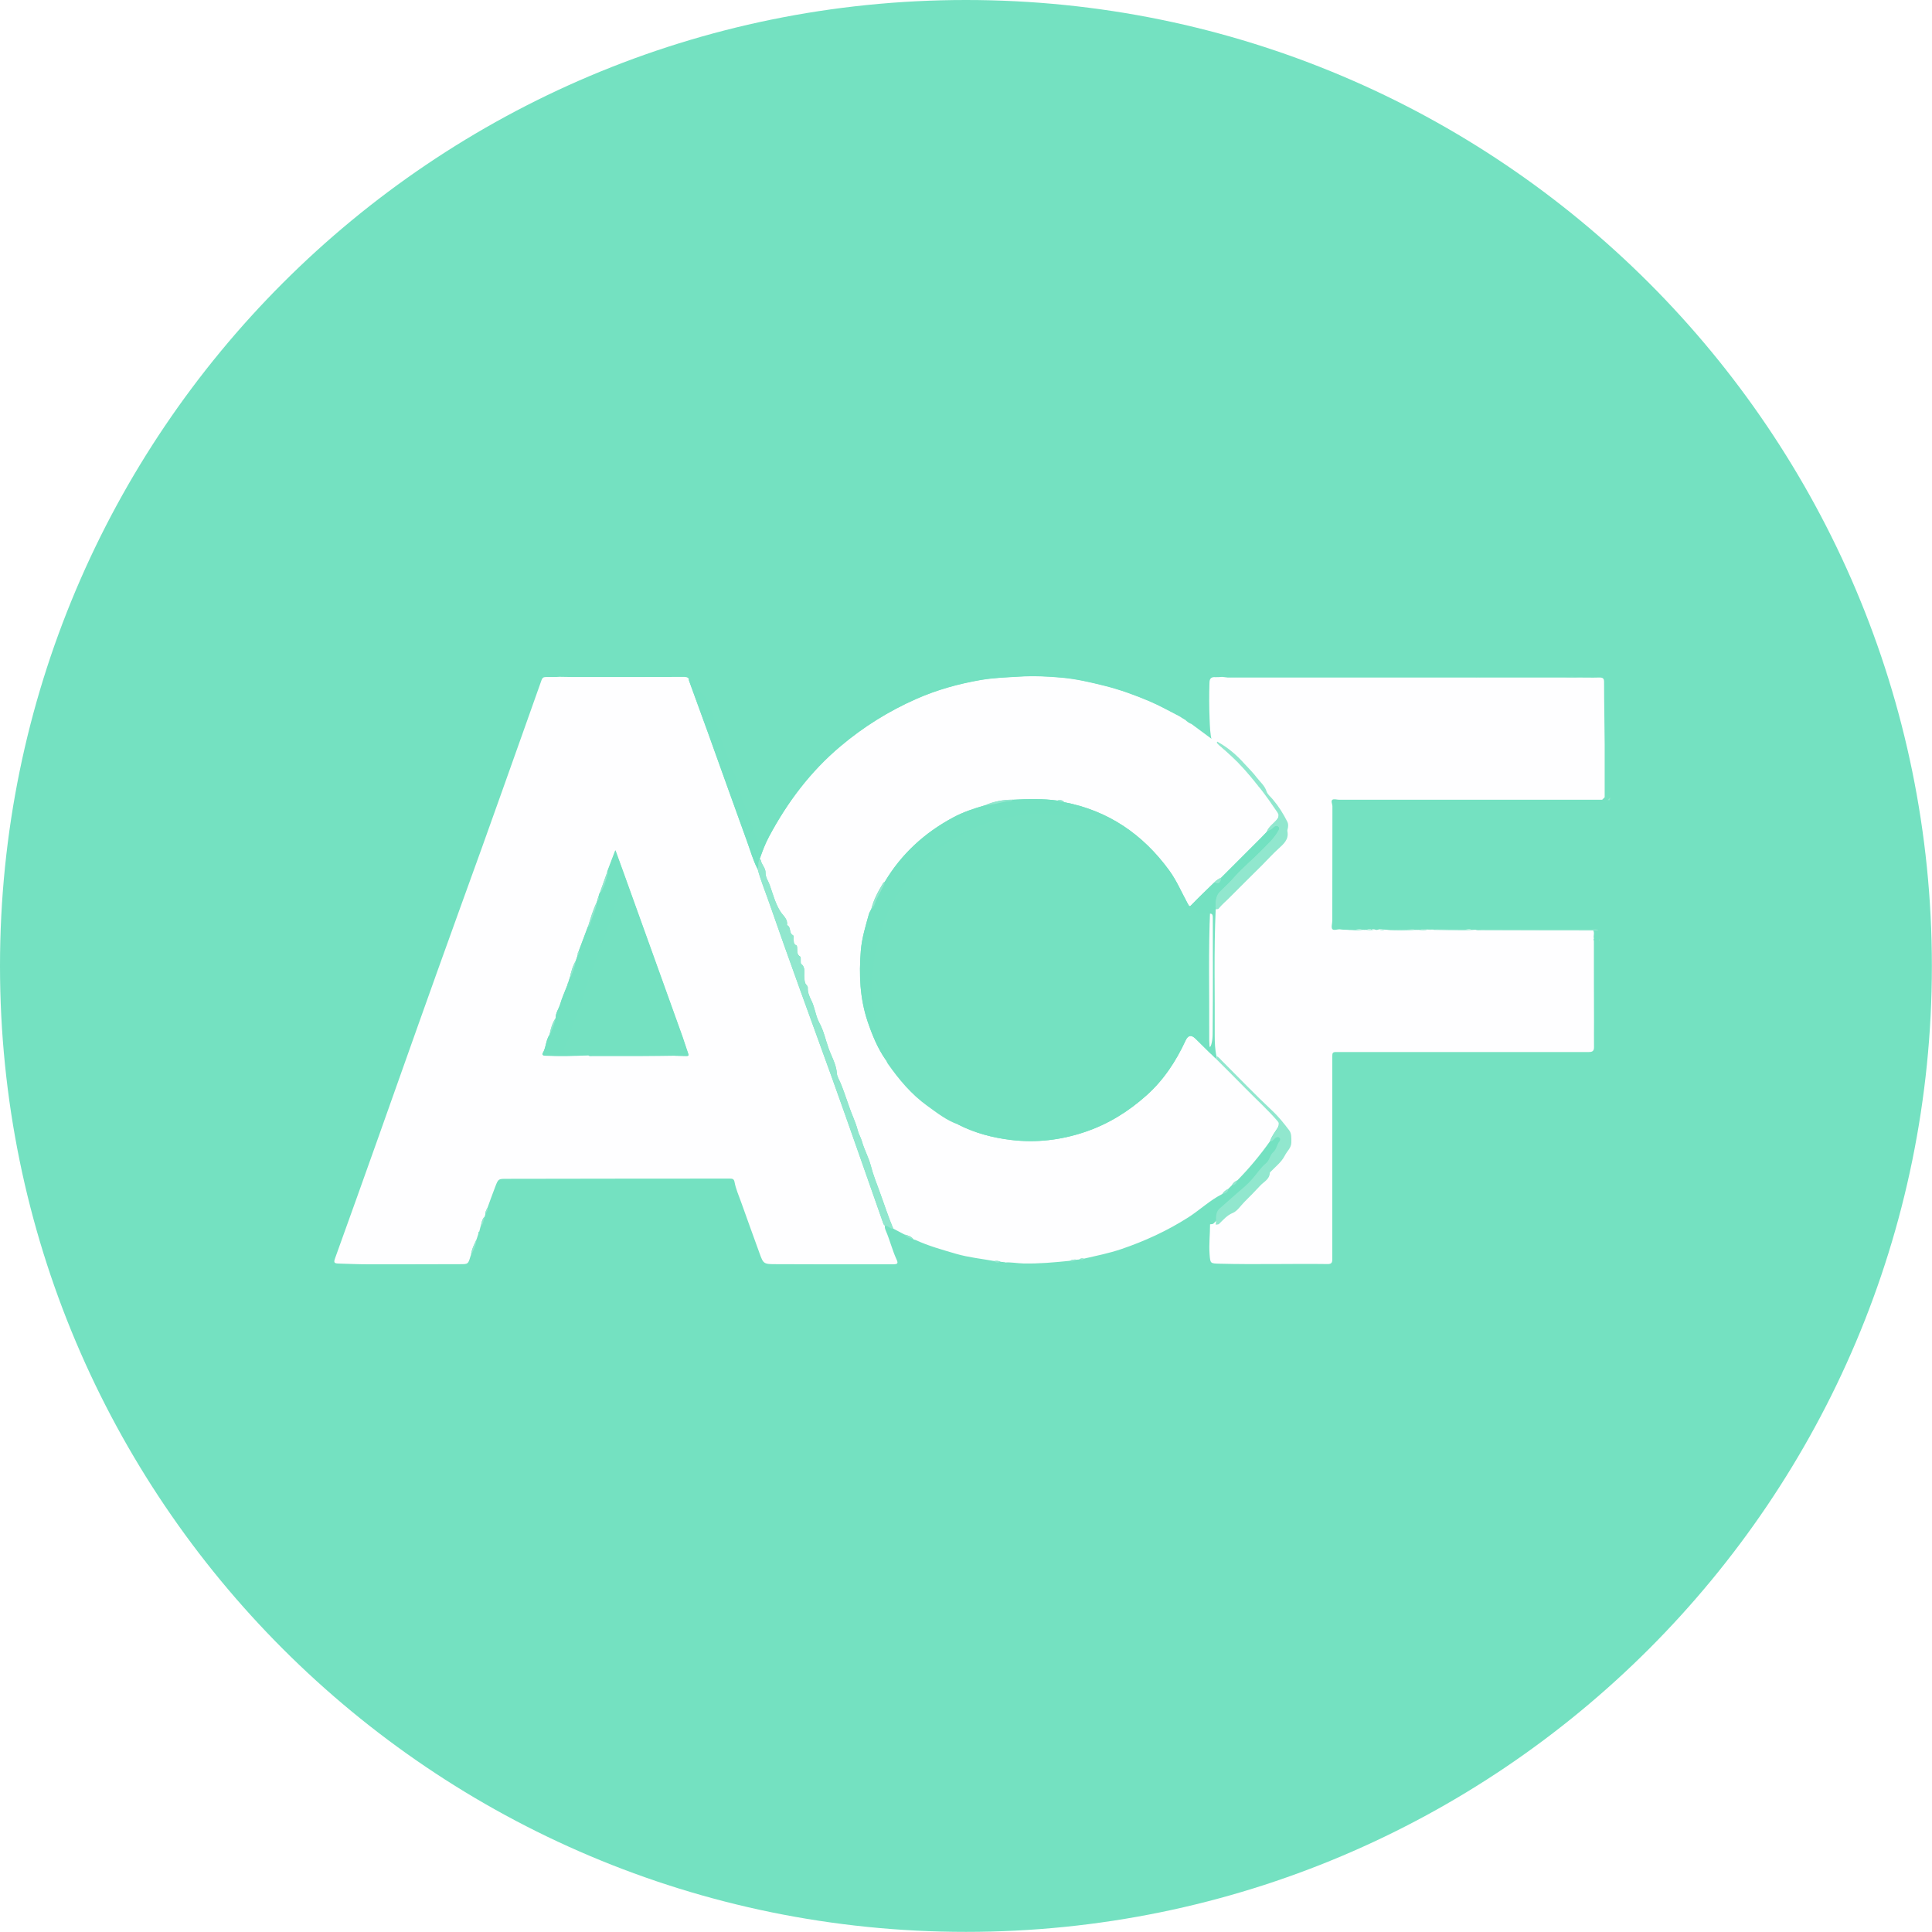
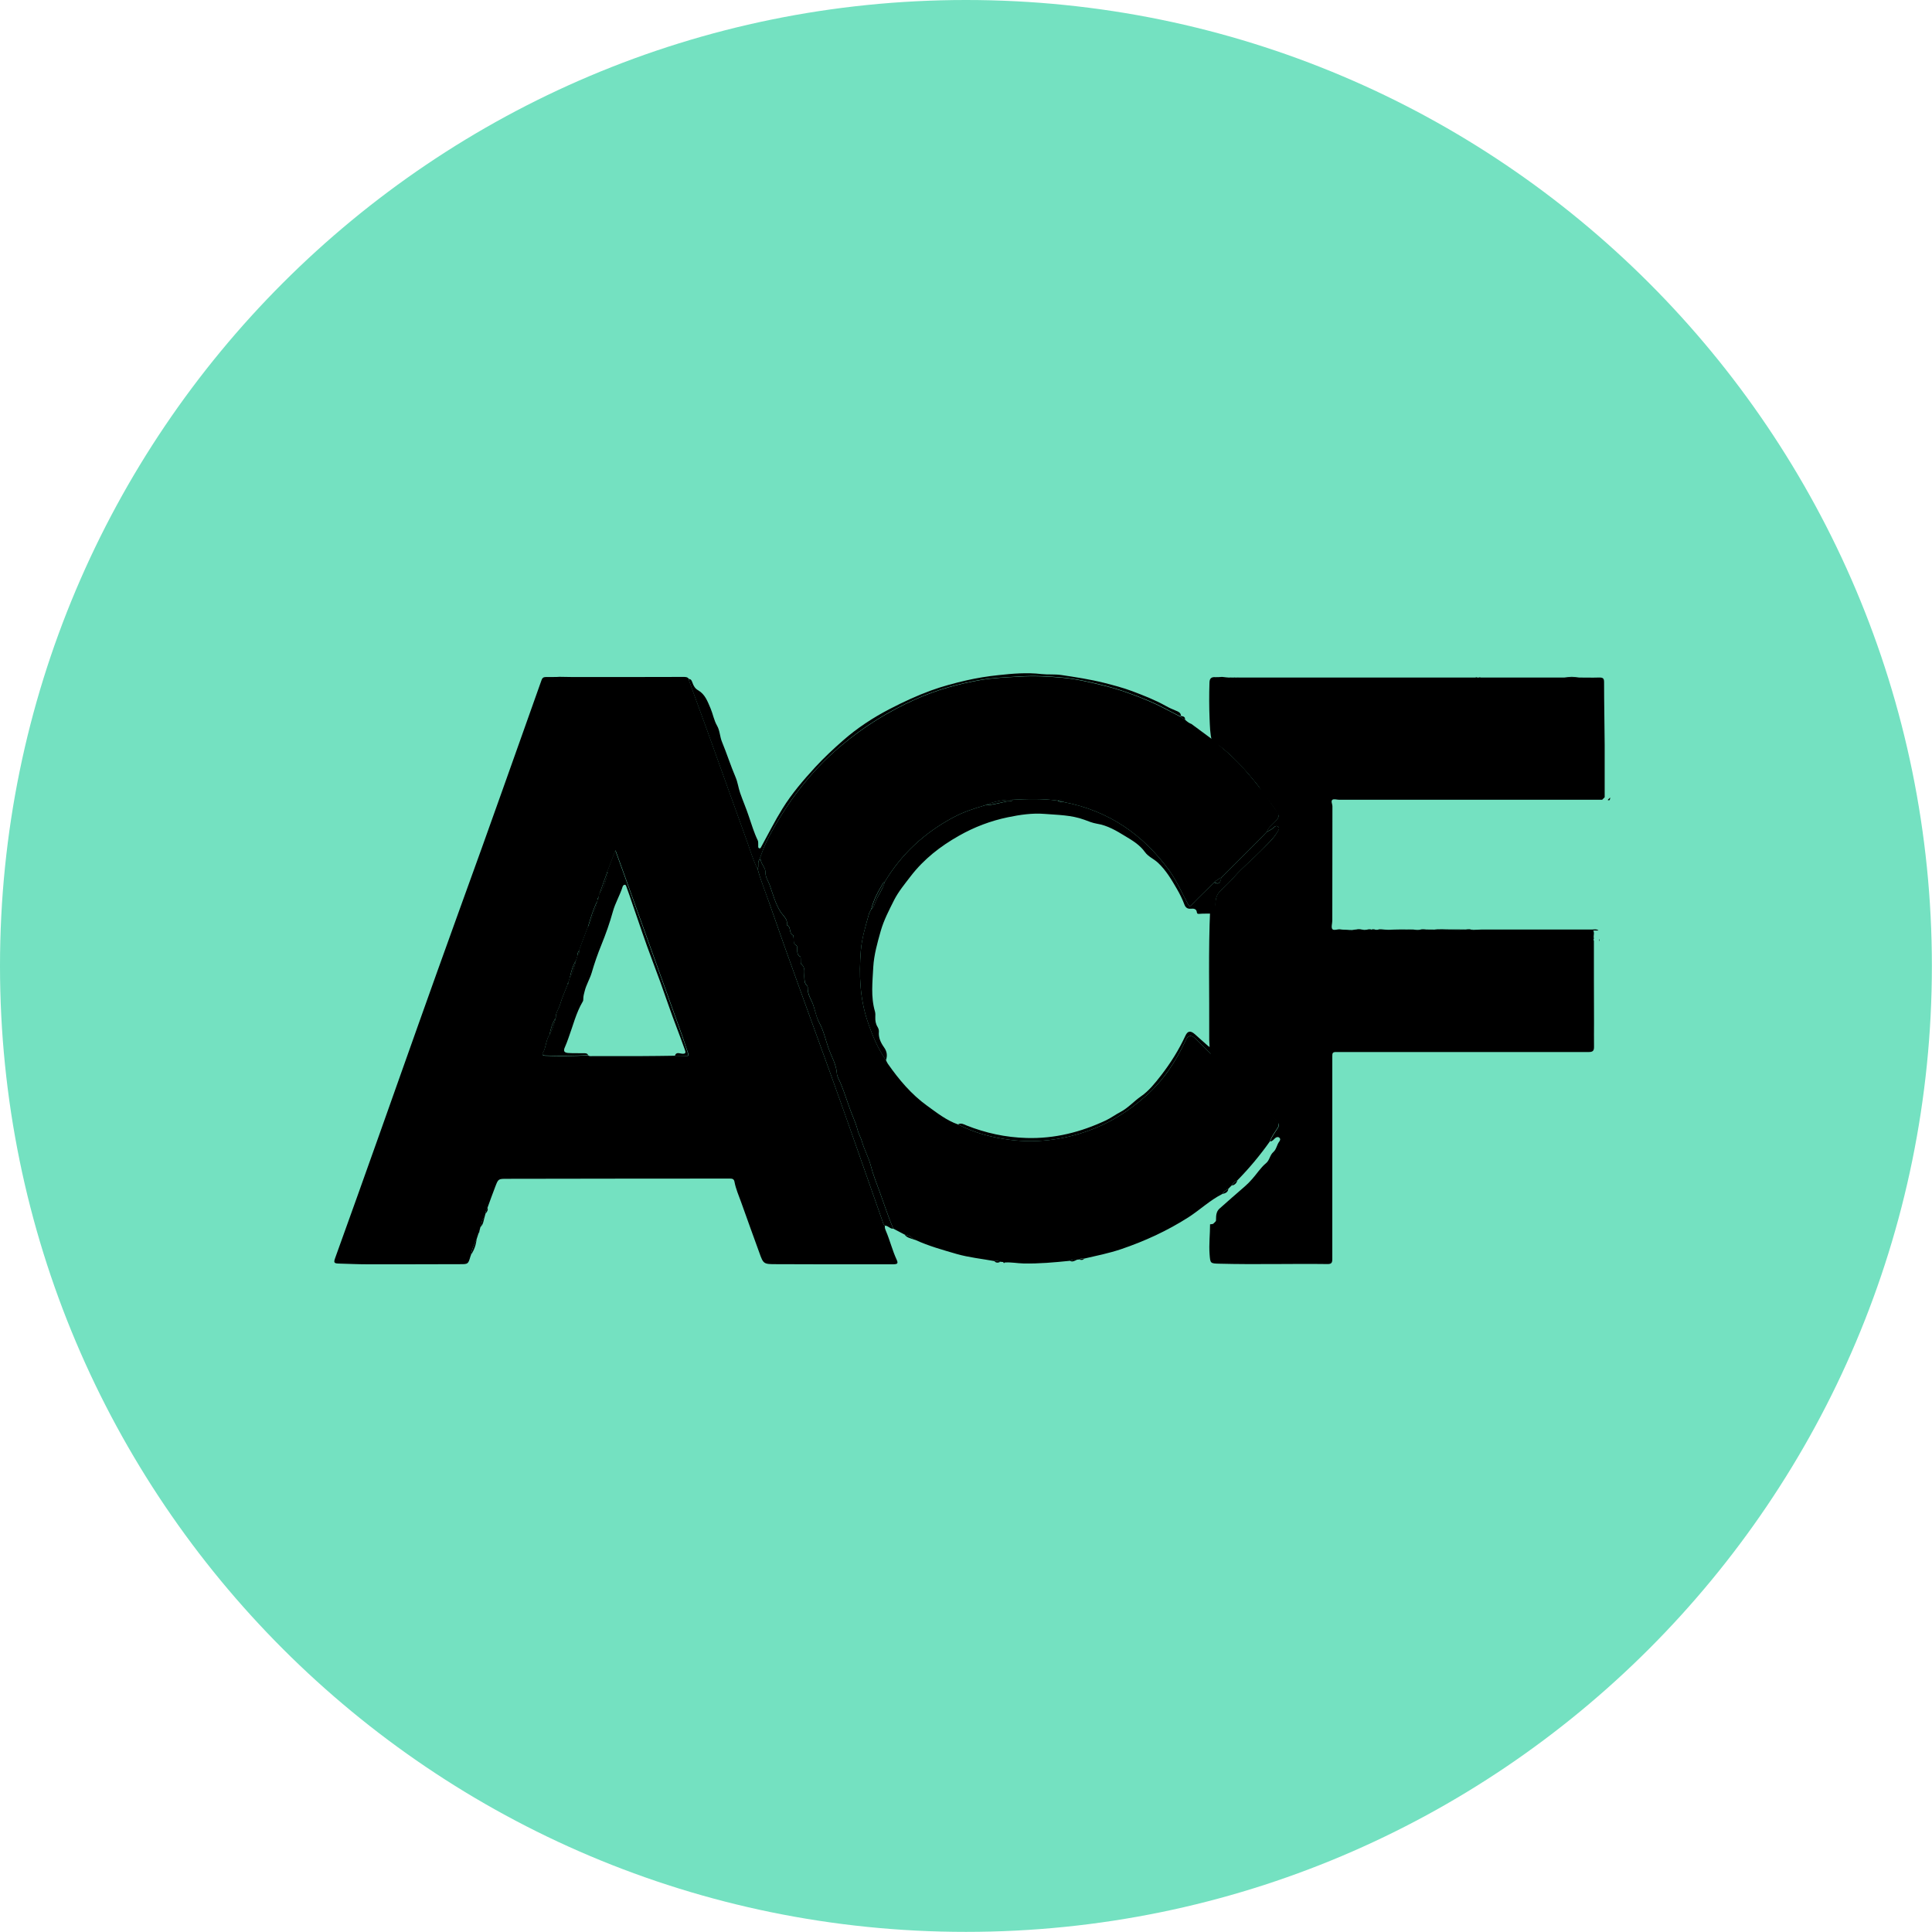
<svg xmlns="http://www.w3.org/2000/svg" id="Layer_2" viewBox="0 0 161.37 161.37">
-   <defs>
-     <style>
-       .cls-1{fill:#fefeff}.cls-2{fill:#91e7ce}.cls-3{fill:#73e1c1}
-     </style>
-   </defs>
+   <defs />
  <g id="Layer_1-2">
    <circle cx="80.68" cy="80.68" r="80.68" fill="#74e1c1" />
    <g id="_6o6HOK">
-       <path d="M46.65 56.53c.42 0 .84.02 1.26.02 3.06 0 6.11 0 9.17-.01.18 0 .35 0 .46.17 0 .05 0 .1.02.15.51 1.41 1.03 2.82 1.54 4.23 1.1 3.06 2.19 6.12 3.3 9.18.28.77.5 1.57.88 2.31.26.96.65 1.89.97 2.83.84 2.42 1.7 4.83 2.57 7.24.87 2.42 1.76 4.84 2.63 7.26.77 2.14 1.53 4.29 2.28 6.44.68 1.93 1.35 3.86 2.03 5.79.03.1.07.18.16.23-.05.15.02.3.07.43.34.79.54 1.63.9 2.41.14.31.09.38-.27.39h-3.3c-2.16 0-4.32 0-6.48-.01-1.06 0-1.08-.01-1.42-.97-.5-1.4-1.02-2.79-1.51-4.19-.2-.56-.45-1.12-.56-1.71-.04-.23-.16-.28-.38-.28-6.21 0-12.42.01-18.64.02-.7 0-.71 0-.96.65-.23.59-.44 1.19-.66 1.79-.08.16-.19.32-.17.52l-.06.21c-.25.24-.25.59-.36.89-.03.12-.06.24-.09.35-.07.04-.11.09-.07.17-.05.16-.11.32-.16.49-.19.42-.41.82-.46 1.29-.01.03-.03.07-.04.1-.2.68-.2.67-.9.67-2.58 0-5.16.02-7.74.01-.78 0-1.56-.04-2.33-.06-.43-.01-.48-.07-.33-.48.6-1.68 1.21-3.36 1.81-5.04 1.22-3.41 2.43-6.82 3.64-10.24 1.02-2.87 2.03-5.73 3.06-8.6 1.23-3.44 2.48-6.88 3.72-10.32 1.13-3.14 2.24-6.29 3.36-9.43.55-1.54 1.1-3.08 1.64-4.62.06-.18.16-.26.34-.26.36 0 .72 0 1.07-.01Zm3.41 18.14c-.03.1-.05.2-.08.3-.05.06-.1.13-.07.22 0 .02-.01.05-.02.07-.35.69-.56 1.42-.78 2.15l-.75 2c-.08.11-.14.23-.1.37-.05.14-.1.28-.14.42-.28.46-.43.97-.53 1.5-.05.14-.09.28-.14.42-.06.04-.1.09-.06.17-.21.54-.45 1.07-.61 1.62-.11.37-.38.7-.36 1.11-.29.43-.43.91-.52 1.42-.32.46-.28 1.06-.57 1.54-.08.13.06.2.18.2 1.21.05 2.41.03 3.62-.03.12.1.26.06.39.06h4.08c.93 0 1.85-.02 2.78-.03.32 0 .64.01.96.02.13 0 .22-.01.15-.19-.17-.48-.32-.97-.49-1.46-.58-1.63-1.17-3.25-1.75-4.87-1.06-2.96-2.12-5.91-3.19-8.87-.21-.58-.42-1.16-.65-1.79-.24.63-.46 1.21-.68 1.79-.22.62-.44 1.23-.66 1.85Zm48.92-14.56c.16.16.34.29.55.37.7.52 1.41 1.04 2.11 1.56.07.07.13.15.2.21.71.59 1.39 1.21 2.01 1.9 1.03 1.15 1.96 2.37 2.82 3.65.16.24.19.41-.02.67-.28.34-.67.58-.84 1.01-.15.16-.31.32-.46.48l-3.34 3.34c-.21.11-.42.22-.59.41-.6.59-1.21 1.16-1.79 1.76-.28.29-.26.31-.45-.04-.5-.92-.91-1.89-1.53-2.74-2.2-3.01-5.08-4.98-8.77-5.69-.16-.17-.35-.18-.56-.13-1.24-.17-2.48-.14-3.72-.07-.81 0-1.58.14-2.32.46-.92.27-1.82.56-2.67 1.02-2.39 1.28-4.31 3.04-5.7 5.36-.05.04-.11.06-.14.11-.42.69-.81 1.4-1 2.19-.06.13-.15.26-.19.39-.28 1.02-.59 2.02-.68 3.08-.16 2-.08 3.96.56 5.88.39 1.15.84 2.26 1.54 3.26.05.1.09.2.15.29.93 1.33 1.96 2.56 3.29 3.52.82.59 1.61 1.22 2.58 1.56 1.38.71 2.86 1.1 4.39 1.29 2.12.26 4.18.02 6.2-.66 1.94-.65 3.63-1.7 5.14-3.05 1.44-1.28 2.48-2.86 3.28-4.6q.31-.66.83-.14c.57.56 1.14 1.12 1.7 1.68.81.81 1.63 1.62 2.43 2.44.89.91 1.84 1.76 2.67 2.72.18.21.19.38.04.62-.23.36-.5.7-.63 1.11-.82 1.16-1.73 2.25-2.72 3.26-.21.08-.36.24-.48.43l-.28.28c-.2.1-.38.23-.5.43-1.03.52-1.86 1.32-2.82 1.94-1.77 1.13-3.66 2-5.64 2.67-1.01.34-2.06.55-3.1.79-.14-.04-.28-.04-.39.07-.07 0-.13.01-.2.02-.21-.04-.4 0-.59.09-1.29.13-2.57.25-3.87.22-.52-.01-1.03-.12-1.54-.08-.04-.05-.09-.06-.15-.04-.07 0-.15-.01-.22-.02-.16-.09-.34-.08-.52-.06-1.05-.19-2.12-.3-3.14-.59-1.16-.34-2.33-.66-3.44-1.17-.05-.02-.12-.03-.17-.05-.18-.25-.46-.33-.74-.4-.32-.17-.63-.33-.95-.5-.43-1.01-.76-2.06-1.14-3.09-.26-.72-.55-1.43-.74-2.18-.18-.69-.55-1.33-.74-2.03-.09-.31-.26-.58-.34-.88-.1-.39-.24-.77-.39-1.13-.39-.93-.66-1.91-1.05-2.84-.11-.27-.29-.54-.31-.81-.05-.77-.46-1.43-.7-2.12-.25-.7-.4-1.45-.77-2.12-.31-.56-.36-1.23-.64-1.81-.17-.35-.34-.71-.32-1.12 0-.06-.04-.15-.09-.2-.19-.18-.17-.42-.2-.65-.04-.38.13-.82-.26-1.13-.06-.05-.03-.21-.04-.32-.01-.1.01-.26-.03-.28-.33-.19-.24-.5-.27-.78 0-.06-.02-.15-.06-.17-.28-.11-.22-.35-.23-.57 0-.1 0-.25-.06-.28-.36-.17-.12-.69-.5-.84.09-.5-.3-.76-.53-1.11-.44-.68-.64-1.48-.91-2.24-.12-.33-.36-.65-.35-1.03.01-.41-.35-.68-.4-1.07 0-.02-.06-.03-.1-.04.22-.65.46-1.28.79-1.9 1.53-2.86 3.44-5.41 5.94-7.52 1.94-1.64 4.06-2.96 6.37-3.98 1.72-.76 3.53-1.26 5.38-1.58 1.06-.18 2.13-.22 3.2-.28 1.22-.08 2.42-.02 3.62.09 1.2.11 2.37.39 3.54.68 1.27.32 2.49.76 3.69 1.27.88.37 1.7.84 2.55 1.27.03.02.06.04.09.05.12.08.24.15.37.23Z" class="cls-1" />
-       <path d="M102.54 56.59h29.2c.62 0 1.23.02 1.85 0 .29 0 .39.07.39.37 0 1.75.04 3.49.05 5.24v4.39l-.21.21h-21.96c-.19 0-.44-.09-.57 0-.15.11 0 .36 0 .55-.01 3.18 0 6.36-.01 9.54 0 .24-.11.56 0 .71.13.16.45-.02.7.03.17.03.34.02.51.03.32.03.63.04.95-.04h.16c.24.06.48.07.72 0h.16c.04.04.09.04.13 0h.16c.14.06.28.06.43 0h.16c.83.09 1.66.05 2.49.02h.2c.23.04.46.04.69 0h.5c.65 0 1.3.02 1.95.02.48 0 .96.05 1.43-.04h.15c.15.07.32.04.47.04 3.27 0 6.54.01 9.81.02.17.22.01.48.08.71-.04.06-.04.13 0 .19 0 2.26 0 4.51.01 6.77 0 .7-.01 1.41 0 2.11 0 .32-.12.41-.44.41h-21.12c-.27 0-.3.1-.3.33v16.98c0 .28-.07.4-.38.4-3.01-.04-6.03.05-9.04-.03-.78-.02-.77-.02-.83-.8-.06-.83.04-1.66.04-2.49.1-.02.22 0 .28-.06.36-.34.66-.71 1.17-.93.37-.15.64-.6.96-.92.44-.44.88-.88 1.3-1.34.3-.33.79-.52.81-1.07 0-.03.03-.06.06-.09.42-.44.91-.8 1.2-1.37.19-.36.54-.64.54-1.09 0-.35.03-.74-.18-1.01-.44-.58-.9-1.15-1.44-1.66-1.43-1.34-2.79-2.76-4.18-4.15-.14-.14-.26-.3-.44-.39-.13-.57-.16-1.15-.15-1.72.02-3.52-.08-7.03.08-10.55.08-.01.21 0 .25-.05.29-.36.65-.65.97-.98l1.35-1.35c.44-.44.88-.88 1.33-1.32.44-.44.86-.9 1.32-1.33.44-.41.92-.78.78-1.49-.02-.1.03-.22.05-.33.02-.16.02-.32-.06-.47-.33-.66-.73-1.28-1.2-1.85-.19-.22-.45-.41-.54-.7-.15-.47-.54-.78-.82-1.15-.3-.4-.69-.76-1.03-1.15-.66-.73-1.39-1.36-2.25-1.83-.17-.62-.17-1.26-.2-1.9-.04-.98-.04-1.97-.01-2.96 0-.37.14-.52.5-.49.17.01.34-.01.52-.02h.06Z" class="cls-1" />
+       <path d="M46.65 56.53c.42 0 .84.02 1.26.02 3.06 0 6.11 0 9.17-.01.18 0 .35 0 .46.17 0 .05 0 .1.02.15.51 1.41 1.03 2.82 1.54 4.23 1.1 3.06 2.19 6.12 3.3 9.18.28.77.5 1.57.88 2.31.26.96.65 1.89.97 2.83.84 2.42 1.7 4.83 2.57 7.24.87 2.42 1.76 4.84 2.63 7.26.77 2.14 1.53 4.29 2.28 6.44.68 1.93 1.35 3.86 2.03 5.79.03.1.07.18.16.23-.05.15.02.3.07.43.34.79.54 1.63.9 2.41.14.31.09.38-.27.39h-3.3c-2.16 0-4.32 0-6.48-.01-1.06 0-1.08-.01-1.42-.97-.5-1.4-1.02-2.79-1.51-4.19-.2-.56-.45-1.12-.56-1.71-.04-.23-.16-.28-.38-.28-6.21 0-12.42.01-18.64.02-.7 0-.71 0-.96.65-.23.59-.44 1.19-.66 1.79-.08.16-.19.32-.17.52l-.06.21c-.25.24-.25.59-.36.89-.03.12-.06.24-.09.35-.07.04-.11.09-.07.17-.05.16-.11.32-.16.49-.19.42-.41.82-.46 1.29-.01.03-.03.07-.04.1-.2.68-.2.67-.9.67-2.58 0-5.16.02-7.74.01-.78 0-1.56-.04-2.33-.06-.43-.01-.48-.07-.33-.48.6-1.68 1.21-3.36 1.81-5.04 1.22-3.41 2.43-6.82 3.64-10.24 1.02-2.87 2.03-5.73 3.06-8.6 1.23-3.44 2.48-6.88 3.72-10.32 1.13-3.14 2.24-6.29 3.36-9.43.55-1.54 1.1-3.08 1.64-4.62.06-.18.16-.26.34-.26.36 0 .72 0 1.07-.01Zm3.41 18.14c-.03.1-.05.2-.08.3-.05.06-.1.13-.07.22 0 .02-.01.05-.02.07-.35.69-.56 1.42-.78 2.15l-.75 2c-.08.11-.14.23-.1.37-.05.14-.1.28-.14.42-.28.46-.43.97-.53 1.5-.05.14-.09.28-.14.42-.06.04-.1.09-.06.17-.21.54-.45 1.07-.61 1.62-.11.37-.38.7-.36 1.11-.29.43-.43.91-.52 1.42-.32.46-.28 1.06-.57 1.54-.08.13.06.2.18.2 1.21.05 2.41.03 3.62-.03.12.1.26.06.39.06h4.08c.93 0 1.85-.02 2.78-.03.32 0 .64.01.96.02.13 0 .22-.01.15-.19-.17-.48-.32-.97-.49-1.46-.58-1.63-1.17-3.25-1.75-4.87-1.06-2.96-2.12-5.91-3.19-8.87-.21-.58-.42-1.16-.65-1.79l-.68 1.79c-.22.62-.44 1.23-.66 1.85Zm48.92-14.56c.16.16.34.29.55.37.7.52 1.41 1.04 2.11 1.56.07.07.13.15.2.21.71.59 1.39 1.21 2.01 1.9 1.03 1.15 1.96 2.37 2.82 3.65.16.24.19.41-.02.67-.28.34-.67.58-.84 1.01-.15.16-.31.32-.46.48l-3.34 3.34c-.21.11-.42.22-.59.41-.6.59-1.21 1.16-1.79 1.76-.28.29-.26.31-.45-.04-.5-.92-.91-1.89-1.53-2.74-2.2-3.01-5.08-4.98-8.77-5.69-.16-.17-.35-.18-.56-.13-1.24-.17-2.48-.14-3.72-.07-.81 0-1.58.14-2.32.46-.92.27-1.82.56-2.67 1.02-2.39 1.28-4.31 3.04-5.7 5.36-.05.04-.11.06-.14.11-.42.69-.81 1.4-1 2.19-.06.13-.15.26-.19.39-.28 1.02-.59 2.02-.68 3.08-.16 2-.08 3.96.56 5.88.39 1.15.84 2.26 1.54 3.26.05.1.09.2.15.29.93 1.33 1.96 2.56 3.29 3.52.82.59 1.61 1.22 2.58 1.56 1.38.71 2.86 1.1 4.39 1.29 2.12.26 4.18.02 6.2-.66 1.94-.65 3.63-1.7 5.14-3.05 1.44-1.28 2.48-2.86 3.28-4.6q.31-.66.83-.14c.57.56 1.14 1.12 1.7 1.68.81.81 1.63 1.62 2.43 2.44.89.91 1.84 1.76 2.67 2.72.18.21.19.38.04.62-.23.36-.5.7-.63 1.11-.82 1.16-1.73 2.25-2.72 3.26-.21.08-.36.24-.48.43l-.28.28c-.2.1-.38.23-.5.43-1.03.52-1.86 1.32-2.82 1.94-1.77 1.13-3.66 2-5.64 2.67-1.01.34-2.06.55-3.1.79-.14-.04-.28-.04-.39.07-.07 0-.13.01-.2.02-.21-.04-.4 0-.59.09-1.29.13-2.57.25-3.87.22-.52-.01-1.03-.12-1.54-.08-.04-.05-.09-.06-.15-.04-.07 0-.15-.01-.22-.02-.16-.09-.34-.08-.52-.06-1.05-.19-2.12-.3-3.14-.59-1.16-.34-2.33-.66-3.44-1.17-.05-.02-.12-.03-.17-.05-.18-.25-.46-.33-.74-.4-.32-.17-.63-.33-.95-.5-.43-1.01-.76-2.06-1.14-3.09-.26-.72-.55-1.43-.74-2.18-.18-.69-.55-1.33-.74-2.03-.09-.31-.26-.58-.34-.88-.1-.39-.24-.77-.39-1.13-.39-.93-.66-1.91-1.05-2.84-.11-.27-.29-.54-.31-.81-.05-.77-.46-1.43-.7-2.12-.25-.7-.4-1.45-.77-2.12-.31-.56-.36-1.23-.64-1.81-.17-.35-.34-.71-.32-1.12 0-.06-.04-.15-.09-.2-.19-.18-.17-.42-.2-.65-.04-.38.13-.82-.26-1.13-.06-.05-.03-.21-.04-.32-.01-.1.01-.26-.03-.28-.33-.19-.24-.5-.27-.78 0-.06-.02-.15-.06-.17-.28-.11-.22-.35-.23-.57 0-.1 0-.25-.06-.28-.36-.17-.12-.69-.5-.84.09-.5-.3-.76-.53-1.11-.44-.68-.64-1.48-.91-2.24-.12-.33-.36-.65-.35-1.03.01-.41-.35-.68-.4-1.07 0-.02-.06-.03-.1-.04.22-.65.46-1.28.79-1.9 1.53-2.86 3.44-5.41 5.94-7.52 1.94-1.64 4.06-2.96 6.37-3.98 1.72-.76 3.53-1.26 5.38-1.58 1.06-.18 2.13-.22 3.2-.28 1.22-.08 2.42-.02 3.62.09 1.2.11 2.37.39 3.54.68 1.27.32 2.49.76 3.69 1.27.88.37 1.7.84 2.55 1.27.03.02.06.04.09.05.12.08.24.15.37.23Z" class="cls-1" />
+       <path d="M102.54 56.59h29.2c.62 0 1.23.02 1.85 0 .29 0 .39.07.39.37 0 1.75.04 3.49.05 5.24v4.39l-.21.21h-21.96c-.19 0-.44-.09-.57 0-.15.11 0 .36 0 .55-.01 3.18 0 6.36-.01 9.54 0 .24-.11.56 0 .71.13.16.45-.02.7.03.17.03.34.02.51.03.32.03.63.04.95-.04h.16c.24.06.48.07.72 0h.16c.04.04.09.04.13 0h.16c.14.06.28.06.43 0h.16c.83.09 1.66.05 2.49.02h.2c.23.04.46.04.69 0h.5c.65 0 1.3.02 1.95.02.48 0 .96.05 1.43-.04h.15c.15.07.32.04.47.04 3.27 0 6.54.01 9.81.02.17.22.01.48.08.71-.04.06-.04.13 0 .19 0 2.26 0 4.51.01 6.77 0 .7-.01 1.41 0 2.11 0 .32-.12.41-.44.41h-21.12c-.27 0-.3.1-.3.33v16.98c0 .28-.07.4-.38.4-3.01-.04-6.03.05-9.04-.03-.78-.02-.77-.02-.83-.8-.06-.83.04-1.66.04-2.49.1-.02.22 0 .28-.06.36-.34.66-.71 1.17-.93.37-.15.64-.6.96-.92.44-.44.88-.88 1.3-1.34.3-.33.79-.52.81-1.07 0-.03.03-.06.06-.09.42-.44.91-.8 1.2-1.37.19-.36.54-.64.54-1.09 0-.35.03-.74-.18-1.01-.44-.58-.9-1.15-1.44-1.66-1.43-1.34-2.79-2.76-4.18-4.15-.14-.14-.26-.3-.44-.39-.13-.57-.16-1.15-.15-1.72.02-3.52-.08-7.03.08-10.55.08-.01.21 0 .25-.05.29-.36.65-.65.97-.98l1.35-1.35c.44-.44.88-.88 1.33-1.32.44-.44.86-.9 1.32-1.33.44-.41.92-.78.78-1.49-.02-.1.03-.22.05-.33.02-.16.02-.32-.06-.47a9.77 9.77 0 0 0-1.2-1.85c-.19-.22-.45-.41-.54-.7-.15-.47-.54-.78-.82-1.15-.3-.4-.69-.76-1.03-1.15-.66-.73-1.39-1.36-2.25-1.83-.17-.62-.17-1.26-.2-1.9-.04-.98-.04-1.97-.01-2.96 0-.37.14-.52.5-.49.17.01.34-.01.52-.02h.06Z" class="cls-1" />
      <path d="M63.44 71.79s.1.02.1.04c.05.39.42.66.4 1.07-.01.38.23.69.35 1.03.27.76.47 1.56.91 2.24.23.35.62.62.53 1.11.37.15.14.66.5.84.05.02.05.18.06.28.02.21-.04.45.23.57.04.02.05.11.06.17.03.28-.06.59.27.78.05.03.02.19.03.28.01.11-.02.27.04.32.4.31.22.75.26 1.13.02.23 0 .47.2.65.05.05.09.13.09.2-.03.41.14.77.32 1.12.28.58.34 1.25.64 1.81.37.67.52 1.42.77 2.12.24.69.65 1.35.7 2.12.02.27.2.54.31.81.39.93.66 1.91 1.05 2.84.15.36.29.74.39 1.13.08.3.25.57.34.88.19.69.56 1.33.74 2.03.19.75.48 1.47.74 2.18.38 1.03.71 2.08 1.14 3.09-.27.02-.43-.26-.69-.26-.1-.05-.13-.14-.16-.23-.67-1.93-1.35-3.86-2.03-5.79-.76-2.15-1.51-4.3-2.28-6.44-.87-2.42-1.76-4.84-2.63-7.26-.87-2.41-1.73-4.82-2.57-7.24-.33-.94-.71-1.86-.97-2.83.14-.25-.05-.56.17-.79Zm38.18 16.42c.18.09.31.25.44.39 1.39 1.39 2.75 2.81 4.18 4.15.55.51 1 1.08 1.44 1.66.21.27.18.66.18 1.01 0 .45-.36.73-.54 1.09-.29.57-.78.93-1.2 1.37-.02.03-.06.06-.06.09-.02.54-.51.74-.81 1.07-.42.46-.86.9-1.3 1.34-.32.32-.6.77-.96.92-.51.21-.81.58-1.17.93-.06.06-.19.04-.28.06.08-.46-.09-.98.33-1.35.7-.62 1.4-1.24 2.11-1.85.44-.38.8-.83 1.15-1.28.19-.24.38-.46.61-.65.31-.25.32-.68.61-.93.27-.23.29-.61.5-.88.08-.1.12-.23 0-.33-.12-.09-.23-.04-.34.04-.13.11-.22.27-.42.28.13-.41.41-.75.63-1.11.15-.24.15-.41-.04-.62-.83-.96-1.78-1.81-2.67-2.72-.8-.82-1.62-1.63-2.43-2.44.02-.07.03-.15.05-.22Zm.06-26.26c.86.47 1.6 1.1 2.25 1.83.35.38.73.75 1.03 1.15.28.37.67.68.82 1.15.09.28.35.47.54.7.48.57.87 1.19 1.2 1.85.08.15.08.31.06.47-.01.11-.07.22-.05.33.14.71-.34 1.08-.78 1.49-.46.42-.88.89-1.32 1.33-.44.44-.88.88-1.33 1.32l-1.35 1.35c-.32.33-.68.62-.97.98-.04.05-.16.03-.25.05-.02-.56-.07-1.11.42-1.56.41-.38.81-.78 1.18-1.2.69-.77 1.49-1.42 2.21-2.16.49-.5 1.03-.96 1.37-1.58.07-.12.19-.27.04-.4-.16-.13-.31 0-.42.11-.16.15-.35.22-.53.32.16-.43.56-.68.84-1.01.22-.26.18-.43.02-.67-.86-1.28-1.78-2.5-2.82-3.65-.62-.69-1.3-1.31-2.01-1.9-.07-.06-.14-.14-.2-.21.01-.03.02-.06.04-.09Zm31.84 15.77c-3.27 0-6.54-.01-9.81-.02-.16 0-.32.03-.47-.04.16 0 .32-.02.48-.02h9.23c.19 0 .4-.06.57.08Zm-10.44-.07c-.47.09-.95.04-1.43.04-.65 0-1.3 0-1.95-.02.5-.1 1-.03 1.5-.04.63 0 1.25 0 1.88.02Zm-4.77.03c-.83.03-1.66.07-2.49-.02.83-.02 1.66-.06 2.49.02Zm-78.96 27.11c.05-.47.27-.87.46-1.29-.05.47-.2.9-.46 1.29Zm.78-2.3c.1-.3.1-.65.36-.89-.1.3-.1.65-.36.89Zm35.43.63c.28.07.56.15.74.4-.27-.1-.56-.14-.74-.4Z" class="cls-2" />
-       <path d="M102.1 99.73c.12-.2.3-.33.5-.43-.04.3-.26.37-.5.43Zm29.8-43.13h-1.24c.42-.09.83-.09 1.24 0Zm-29.02 42.42c.12-.19.26-.35.48-.43-.08.23-.22.4-.48.43Zm-13.52 6.29c.19-.09.38-.13.59-.09-.19.09-.37.21-.59.09Zm-6.31.02c.18-.02.35-.03.52.06-.18.08-.36.13-.52-.06Zm-42.5-3.94c-.02-.2.09-.36.17-.52.07.22-.06.36-.17.52Zm73.34-23.74c-.31.07-.63.07-.95.04.31-.09.63-.05.95-.04Zm5.31.02c-.23.04-.46.04-.69 0 .23-.06.46-.06.69 0Zm-29.05 27.54c.11-.11.25-.11.39-.07-.11.14-.25.09-.39.07Zm24.62-27.56c-.24.07-.48.06-.72 0h.72Zm19.51-10.83.21-.21c-.02.12.01.3-.21.21Zm-18.62 10.83c-.14.06-.29.06-.43 0h.43Zm-75.69 25.37c-.04-.08 0-.13.07-.17 0 .07-.02.13-.07.17Zm43.82 2.39c.06-.02.11-.01.15.04-.07.07-.12.05-.15-.04Zm49.8-26.79c-.04-.06-.04-.13 0-.19v.19Zm-14.09-.95h-.1c.03-.03.07-.03.1 0Zm-4.43-.02s-.09.04-.13 0h.13Zm8.31-21.05h-.14c.05-.04.09-.05.14 0Zm.29.01h-.14c.05-.04.09-.04.14 0Zm-10.15-.01h-.06.07Zm13.93 0h-.06.06Zm-1.18 0h-.06.06Zm.29 0h-.06.06Zm.3 0h-.06.06Zm-13.94 0h-.06.07Zm-.59 0h-.06.06Zm13.35 0h-.06.07Zm2.37 0h-.06.07Zm.29 0h-.06.07Zm.3 0h-.06.07Zm.3 0h-.06.07Zm.29 0h-.06.07Zm.3 0h-.06.07Zm.3 0h-.06.07Zm.29 0h-.06.07Zm.3 0h-.06.07Zm-5.04.01h-.06.07Zm6.82-.01h-.06.07Zm-7.12.01h-.06.07Zm-.29 0h-.06.07Zm-.3 0h-.06.07Zm-12.46-.01h-.06.06Zm-.29 0h-.06.06Zm12.16.01h-.06.07Zm-15.13-.01h-.06.06Zm14.24 0h-.06.07Zm11.04 10.23h.08-.08ZM108.48 56.6h-.06.06Zm-.3 0h-.06.06Zm-.3 0h-.06.06Zm-.89 0h-.06.06Zm15.72 0h-.06.06Zm-16.01 0h-.06.06Zm-.3 0h-.06.06Zm16.01 0h-.06.06Zm-16.31 0h-.06.07Zm-.29 0h-.06.07Zm16.31 0h-.06.06Zm-.3 0h-.06.06Zm-.3 0h-.06.06Zm-.29 0h-.06.07Zm-.3 0h-.06.07Zm-.3 0h-.06.07Zm-.29 0h-.06.07Zm-.3 0h-.06.07Zm-14.82 0h-.06.07Zm-.89 0h-.06.07Zm-.3 0h-.06.06Zm15.72 0h-.06.07Zm-.3.01h-.06.07Zm-.3 0h-.06.07Zm-.29 0h-.06.07Zm-.3 0h-.06.07Zm-14.83-.01h-.06.06Zm-.3 0h-.06c.02-.02.04-.02.06 0Zm-.29-.01h-.06c.02-.02.04-.02.06 0Zm15.12.02h-.06.07Zm-.29-.01h-.06.07Zm-.3 0h-.06.07Zm-.3 0h-.06.07Zm-.29 0h-.06.07Zm-.3 0h-.06.07Zm-.3 0h-.06.06Zm-.29 0h-.06.06Zm-.3 0h-.06.06Zm-.3 0h-.06.07Zm-.29 0h-.06.07Zm-.3 0h-.06.06Zm-.3 0h-.06.06Zm-11.86-.01h-.06c.02-.02.04-.02.06 0Zm-.3 0h-.06c.02-.02.04-.02.06 0Zm11.87.01h-.06.06Zm-.3 0h-.06.06Zm-.3 0h-.06.06Zm13.94 0h-.06.06Zm-.59 0h-.06.06Zm-1.19 0h-.06.07Z" class="cls-2" />
-       <path d="M63.44 71.79c-.21.23-.02.55-.17.79-.38-.74-.6-1.54-.88-2.31-1.11-3.06-2.2-6.12-3.3-9.18-.51-1.41-1.03-2.82-1.54-4.23-.02-.05-.01-.1-.02-.15.21 0 .25.17.31.32.09.26.22.49.48.63.58.34.78.93 1.03 1.51.2.47.28.99.54 1.44.24.41.23.92.42 1.37.4.97.72 1.98 1.13 2.94.18.42.23.88.38 1.31.23.66.51 1.3.73 1.97.23.67.43 1.35.74 1.99.06.12.03.29.04.44 0 .08-.02.19.08.22.13.04.15-.09.2-.17.58-1.05 1.11-2.12 1.74-3.13.78-1.26 1.74-2.38 2.74-3.47.73-.79 1.51-1.52 2.31-2.22 1.19-1.05 2.52-1.92 3.93-2.65 1.12-.58 2.26-1.11 3.44-1.54.96-.35 1.95-.61 2.94-.84.89-.21 1.79-.34 2.69-.44 1.18-.13 2.38-.23 3.58-.09.55.06 1.11 0 1.66.08 1.21.18 2.41.36 3.6.66.78.2 1.55.4 2.3.68.96.36 1.91.73 2.81 1.23.28.16.57.29.87.41.19.08.4.15.42.42l-.02.02c-.03 0-.06 0-.09.01-.84-.43-1.67-.9-2.55-1.27-1.2-.5-2.42-.95-3.69-1.27-1.17-.29-2.34-.57-3.54-.68-1.2-.11-2.4-.17-3.62-.09-1.07.07-2.14.1-3.2.28-1.86.32-3.66.82-5.38 1.58-2.32 1.02-4.43 2.34-6.37 3.98-2.5 2.11-4.41 4.66-5.94 7.52-.33.61-.56 1.25-.79 1.9Zm35.54-11.68c-.12-.08-.24-.15-.37-.23v-.06l.02-.02c.18.03.37.05.35.31ZM56.37 88.19c.1-.36.4-.19.59-.18.33.03.33-.1.24-.34-.44-1.25-.94-2.48-1.37-3.73-.44-1.28-.9-2.54-1.38-3.81-.57-1.5-1.07-3.03-1.6-4.55-.17-.5-.34-1-.52-1.49-.03-.07-.04-.19-.15-.19-.1 0-.15.09-.18.17-.22.71-.61 1.34-.81 2.07-.26.94-.59 1.87-.96 2.78-.31.76-.58 1.54-.81 2.33-.16.53-.46 1.01-.59 1.55-.05.2-.11.4-.11.61 0 .08 0 .18-.05.25-.56.95-.81 2.02-1.19 3.04-.09.25-.18.51-.29.75-.15.32-.09.47.26.5.42.03.84.01 1.26.02.16 0 .33-.02.42.16-1.21.06-2.41.08-3.62.03-.12 0-.26-.07-.18-.2.29-.48.25-1.08.57-1.54.24-.45.4-.92.52-1.42-.02-.41.25-.74.36-1.11.16-.55.4-1.08.61-1.62.06-.04.08-.1.06-.17.05-.14.09-.28.13-.42.28-.46.42-.98.53-1.5.05-.14.1-.28.14-.42.11-.1.18-.22.1-.37.25-.67.5-1.33.75-2 .04-.03.1-.05.11-.08.23-.69.55-1.35.67-2.07 0-.02.01-.05.02-.07.12-.04.15-.11.07-.22.03-.1.05-.2.08-.3.42-.51.55-1.14.71-1.75 0-.03-.03-.06-.05-.09.22-.58.44-1.16.68-1.79.23.63.44 1.21.65 1.79 1.06 2.96 2.12 5.91 3.19 8.87.58 1.62 1.17 3.25 1.75 4.87.17.48.32.97.49 1.46.06.18-.02.19-.15.19-.32 0-.64-.01-.96-.02Z" class="cls-3" />
+       <path d="M102.1 99.73c.12-.2.3-.33.5-.43-.04.3-.26.37-.5.43Zm29.8-43.13h-1.24c.42-.09.83-.09 1.24 0Zm-29.02 42.42c.12-.19.26-.35.48-.43-.08.23-.22.4-.48.43Zm-13.52 6.29c.19-.09.38-.13.59-.09-.19.09-.37.21-.59.09Zm-6.31.02c.18-.02.35-.03.52.06-.18.08-.36.13-.52-.06Zm-42.5-3.94c-.02-.2.09-.36.17-.52.07.22-.06.36-.17.52Zm73.34-23.74c-.31.07-.63.07-.95.04.31-.09.63-.05.95-.04Zm5.31.02c-.23.04-.46.04-.69 0 .23-.06.46-.06.69 0Zm-29.05 27.54c.11-.11.25-.11.39-.07-.11.14-.25.09-.39.07Zm24.62-27.56c-.24.07-.48.06-.72 0h.72Zm19.51-10.83.21-.21c-.02.12.01.3-.21.21Zm-18.62 10.83c-.14.06-.29.06-.43 0h.43Zm-75.69 25.37c-.04-.08 0-.13.07-.17 0 .07-.02.13-.07.17Zm43.82 2.39c.06-.02.11-.01.15.04-.07.07-.12.05-.15-.04Zm49.8-26.79a.165.165 0 0 1 0-.19v.19Zm-14.09-.95h-.1c.03-.03.07-.03.1 0Zm-4.43-.02s-.09.04-.13 0h.13Zm8.31-21.05h-.14c.05-.04.09-.05.14 0Zm.29.01h-.14c.05-.04.09-.04.14 0Zm-10.15-.01h-.06.07Zm13.93 0h-.06.06Zm-1.18 0h-.06.06Zm.29 0h-.06.06Zm.3 0h-.06.06Zm-13.94 0h-.06.07Zm-.59 0h-.06.06Zm13.35 0h-.06.07Zm2.37 0h-.06.07Zm.29 0h-.06.07Zm.3 0h-.06.07Zm.3 0h-.06.07Zm.29 0h-.06.07Zm.3 0h-.06.07Zm.3 0h-.06.07Zm.29 0h-.06.07Zm.3 0h-.06.07Zm-5.04.01h-.06.07Zm6.82-.01h-.06.07Zm-7.12.01h-.06.07Zm-.29 0h-.06.07Zm-.3 0h-.06.07Zm-12.46-.01h-.06.06Zm-.29 0h-.06.06Zm12.16.01h-.06.07Zm-15.13-.01h-.06.06Zm14.24 0h-.06.07Zm11.04 10.23h.08-.08ZM108.48 56.6h-.06.06Zm-.3 0h-.06.06Zm-.3 0h-.06.06Zm-.89 0h-.06.06Zm15.72 0h-.06.06Zm-16.01 0h-.06.06Zm-.3 0h-.06.06Zm16.01 0h-.06.06Zm-16.31 0h-.06.07Zm-.29 0h-.06.07Zm16.31 0h-.06.06Zm-.3 0h-.06.06Zm-.3 0h-.06.06Zm-.29 0h-.06.07Zm-.3 0h-.06.07Zm-.3 0h-.06.07Zm-.29 0h-.06.07Zm-.3 0h-.06.07Zm-14.82 0h-.06.07Zm-.89 0h-.06.07Zm-.3 0h-.06.06Zm15.72 0h-.06.07Zm-.3.01h-.06.07Zm-.3 0h-.06.07Zm-.29 0h-.06.07Zm-.3 0h-.06.07Zm-14.83-.01h-.06.06Zm-.3 0h-.06c.02-.02.04-.02.06 0Zm-.29-.01h-.06c.02-.02.04-.02.06 0Zm15.12.02h-.06.07Zm-.29-.01h-.06.07Zm-.3 0h-.06.07Zm-.3 0h-.06.07Zm-.29 0h-.06.07Zm-.3 0h-.06.07Zm-.3 0h-.06.06Zm-.29 0h-.06.06Zm-.3 0h-.06.06Zm-.3 0h-.06.07Zm-.29 0h-.06.07Zm-.3 0h-.06.06Zm-.3 0h-.06.06Zm-11.86-.01h-.06c.02-.02.04-.02.06 0Zm-.3 0h-.06c.02-.02.04-.02.06 0Zm11.87.01h-.06.06Zm-.3 0h-.06.06Zm-.3 0h-.06.06Zm13.94 0h-.06.06Zm-.59 0h-.06.06Zm-1.19 0h-.06.07Z" class="cls-2" />
+       <path d="M63.44 71.79c-.21.23-.02.55-.17.79-.38-.74-.6-1.54-.88-2.31-1.11-3.06-2.2-6.12-3.3-9.18-.51-1.41-1.03-2.82-1.54-4.23-.02-.05-.01-.1-.02-.15.21 0 .25.17.31.32.09.26.22.49.48.63.58.34.78.93 1.03 1.51.2.47.28.99.54 1.44.24.41.23.92.42 1.37.4.97.72 1.98 1.13 2.94.18.42.23.88.38 1.31.23.66.51 1.3.73 1.97.23.67.43 1.35.74 1.99.06.12.03.29.04.44 0 .08-.02.19.08.22.13.04.15-.09.2-.17.58-1.05 1.11-2.12 1.74-3.13.78-1.26 1.74-2.38 2.74-3.47.73-.79 1.51-1.52 2.31-2.22 1.19-1.05 2.52-1.92 3.93-2.65 1.12-.58 2.26-1.11 3.44-1.54.96-.35 1.95-.61 2.94-.84a22.5 22.5 0 0 1 2.69-.44c1.18-.13 2.38-.23 3.58-.09.55.06 1.11 0 1.66.08 1.21.18 2.41.36 3.6.66.78.2 1.55.4 2.3.68.96.36 1.91.73 2.81 1.23.28.16.57.29.87.41.19.08.4.15.42.42l-.02.02c-.03 0-.06 0-.09.01-.84-.43-1.67-.9-2.55-1.27-1.2-.5-2.42-.95-3.69-1.27-1.17-.29-2.34-.57-3.54-.68-1.2-.11-2.4-.17-3.62-.09-1.07.07-2.14.1-3.2.28-1.86.32-3.66.82-5.38 1.58a25.998 25.998 0 0 0-6.37 3.98c-2.5 2.11-4.41 4.66-5.94 7.52-.33.61-.56 1.25-.79 1.9Zm35.54-11.68c-.12-.08-.24-.15-.37-.23v-.06l.02-.02c.18.03.37.05.35.31ZM56.37 88.19c.1-.36.4-.19.59-.18.33.03.33-.1.24-.34-.44-1.25-.94-2.48-1.37-3.73-.44-1.28-.9-2.54-1.38-3.81-.57-1.5-1.07-3.03-1.6-4.55-.17-.5-.34-1-.52-1.49-.03-.07-.04-.19-.15-.19-.1 0-.15.09-.18.17-.22.71-.61 1.34-.81 2.07-.26.94-.59 1.87-.96 2.78-.31.76-.58 1.54-.81 2.33-.16.53-.46 1.01-.59 1.55-.05.2-.11.4-.11.61 0 .08 0 .18-.05.25-.56.95-.81 2.02-1.19 3.04-.09.25-.18.51-.29.75-.15.32-.09.47.26.5.42.03.84.01 1.26.02.16 0 .33-.02.42.16-1.21.06-2.41.08-3.62.03-.12 0-.26-.07-.18-.2.29-.48.25-1.08.57-1.54.24-.45.4-.92.52-1.42-.02-.41.25-.74.36-1.11.16-.55.4-1.08.61-1.62.06-.04.08-.1.06-.17.05-.14.09-.28.13-.42.28-.46.42-.98.53-1.5.05-.14.1-.28.14-.42.11-.1.18-.22.1-.37.25-.67.5-1.33.75-2 .04-.03.1-.05.11-.08.23-.69.55-1.35.67-2.07 0-.02.01-.05.02-.07.12-.04.15-.11.07-.22.03-.1.05-.2.08-.3.42-.51.55-1.14.71-1.75 0-.03-.03-.06-.05-.09l.68-1.79c.23.63.44 1.21.65 1.79 1.06 2.96 2.12 5.91 3.19 8.87.58 1.62 1.17 3.25 1.75 4.87.17.48.32.97.49 1.46.06.18-.02.19-.15.19-.32 0-.64-.01-.96-.02Z" class="cls-3" />
      <path d="M49.9 75.26c-.12.72-.44 1.38-.67 2.07-.01.04-.08.05-.11.08.22-.73.43-1.47.78-2.15Zm.83-2.43s.06.07.05.09c-.17.61-.3 1.24-.71 1.75.22-.62.44-1.23.66-1.85Zm-2.61 7.38c-.12.52-.25 1.04-.53 1.5.11-.53.25-1.04.53-1.5Zm-1.7 4.82c-.11.49-.28.97-.52 1.42.09-.5.23-.99.52-1.42Zm1.95-5.62c.07.15 0 .27-.1.37-.04-.14.02-.26.1-.37Zm1.62-4.44c.08.11.05.18-.07.22-.03-.09.02-.15.07-.22Zm-2.54 7.16c.01.07 0 .13-.06.17-.03-.08 0-.13.06-.17Z" class="cls-2" />
      <path d="M80.02 93.91c.26-.14.49 0 .7.09 1.61.64 3.27 1 5.02 1.05 2.36.07 4.55-.49 6.65-1.48.42-.2.8-.49 1.21-.7.64-.34 1.11-.89 1.69-1.29.67-.46 1.18-1.11 1.68-1.75.8-1.03 1.49-2.13 2.04-3.32.19-.42.44-.44.8-.12.35.32.72.64 1.08.96.16.14.21.13.28-.1.15-.5.11-1.02.12-1.53.03-2.96.01-5.92.01-8.88 0-.55 0-.55-.55-.53-.2 0-.39 0-.59.02-.1 0-.18 0-.19-.12-.03-.32-.29-.33-.5-.31-.3.03-.45-.11-.54-.34-.17-.46-.39-.9-.64-1.33-.45-.77-.89-1.53-1.56-2.16-.35-.33-.83-.52-1.09-.89-.44-.62-1.07-.99-1.67-1.35-.72-.44-1.47-.89-2.35-1.03-.36-.06-.71-.2-1.05-.33-1.09-.4-2.23-.4-3.34-.49-1-.08-2.03.07-3.04.28-1.45.3-2.82.82-4.1 1.55-1.54.87-2.92 1.94-4.02 3.37-.49.64-1.02 1.28-1.38 1.98-.42.84-.87 1.69-1.13 2.61-.28.99-.56 1.98-.62 3-.06 1.23-.22 2.48.14 3.71.04.15.04.32.03.48-.01.29.03.56.19.82.07.12.12.25.11.39-.05.5.16.93.43 1.31.25.35.29.69.16 1.08-.7-1-1.15-2.11-1.54-3.26-.64-1.92-.72-3.88-.56-5.88.08-1.07.4-2.07.68-3.08.04-.14.13-.26.19-.39.21-.17.28-.43.37-.66.23-.56.61-1.05.77-1.65 1.39-2.32 3.31-4.08 5.7-5.36.85-.46 1.75-.75 2.67-1.02.62-.01 1.21-.2 1.81-.32.17-.03.38.05.51-.14 1.24-.07 2.48-.1 3.72.07.17.1.36.15.56.13 3.7.71 6.57 2.68 8.77 5.69.62.85 1.03 1.82 1.53 2.74.19.35.17.33.45.04.58-.6 1.19-1.18 1.79-1.76.36.18.49.08.59-.41l3.34-3.34c.16-.16.31-.32.46-.48.18-.1.38-.17.53-.32.11-.11.26-.24.42-.11.16.13.03.28-.04.4-.35.62-.89 1.07-1.37 1.58-.72.74-1.52 1.39-2.21 2.16-.37.42-.77.82-1.18 1.2-.49.45-.44 1-.42 1.56-.16 3.51-.06 7.03-.08 10.55 0 .57.02 1.16.15 1.72-.02.07-.03.15-.05.22-.57-.56-1.14-1.12-1.7-1.68q-.53-.52-.83.14c-.81 1.74-1.84 3.32-3.28 4.6-1.51 1.35-3.2 2.4-5.14 3.05-2.02.68-4.08.92-6.2.66-1.53-.19-3.01-.58-4.39-1.29Z" class="cls-3" />
-       <path d="M73.92 73.63c-.16.59-.55 1.08-.77 1.65-.09.23-.16.49-.37.66.2-.79.58-1.5 1-2.19.03-.05.09-.07.14-.11Zm10.69-6.84c-.13.19-.34.11-.51.14-.6.12-1.19.3-1.81.32.74-.32 1.52-.46 2.32-.46Zm17.41 6.5c-.09.49-.23.58-.59.41.16-.18.37-.3.59-.41Zm-13.13-6.31c-.2.02-.39-.02-.56-.13.21-.05.4-.04.56.13Zm9.72-7.16v.06c-.03-.02-.06-.04-.09-.05.03 0 .06 0 .09-.01Z" class="cls-2" />
+       <path d="M73.92 73.63c-.16.59-.55 1.08-.77 1.65-.09.23-.16.49-.37.66.2-.79.58-1.5 1-2.19.03-.05.09-.07.14-.11Zm10.69-6.84c-.13.19-.34.11-.51.14-.6.12-1.19.3-1.81.32.74-.32 1.52-.46 2.32-.46Zm17.41 6.5c-.09.49-.23.58-.59.41.16-.18.37-.3.59-.41Zm-13.13-6.31a.85.85 0 0 1-.56-.13c.21-.05.4-.04.56.13Zm9.72-7.16v.06a.405.405 0 0 0-.09-.05c.03 0 .06 0 .09-.01Z" class="cls-2" />
    </g>
  </g>
</svg>
